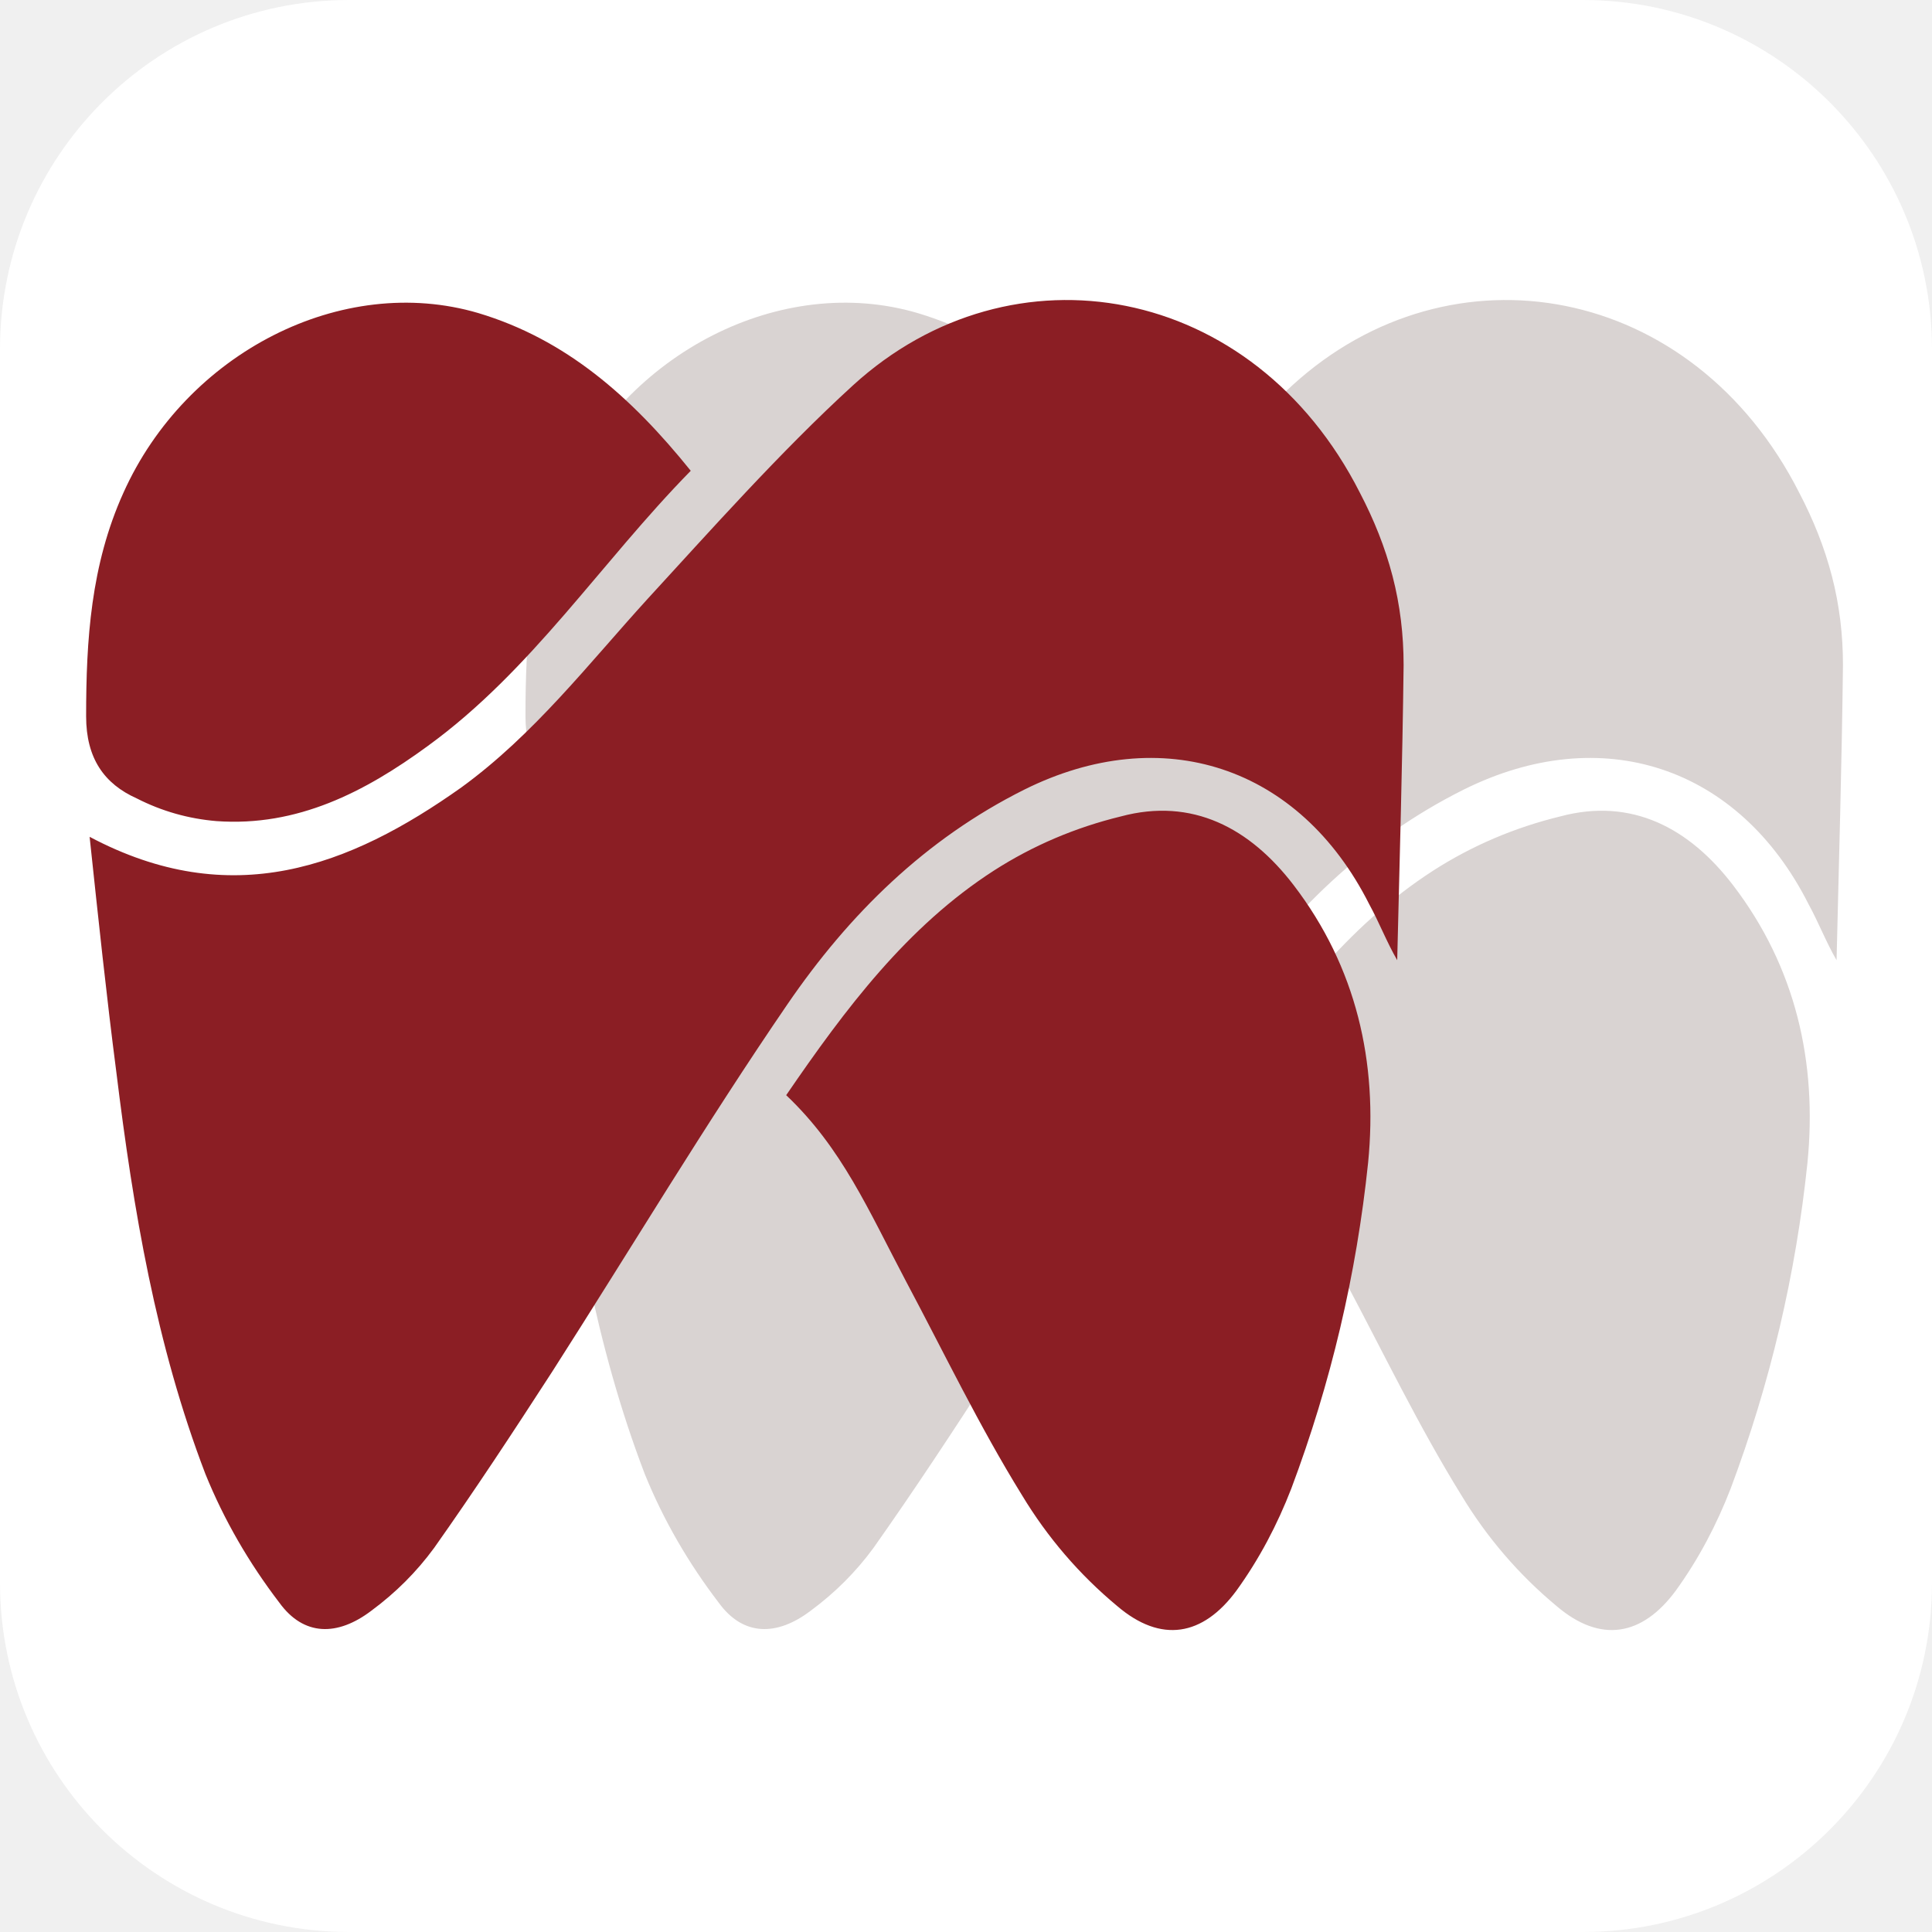
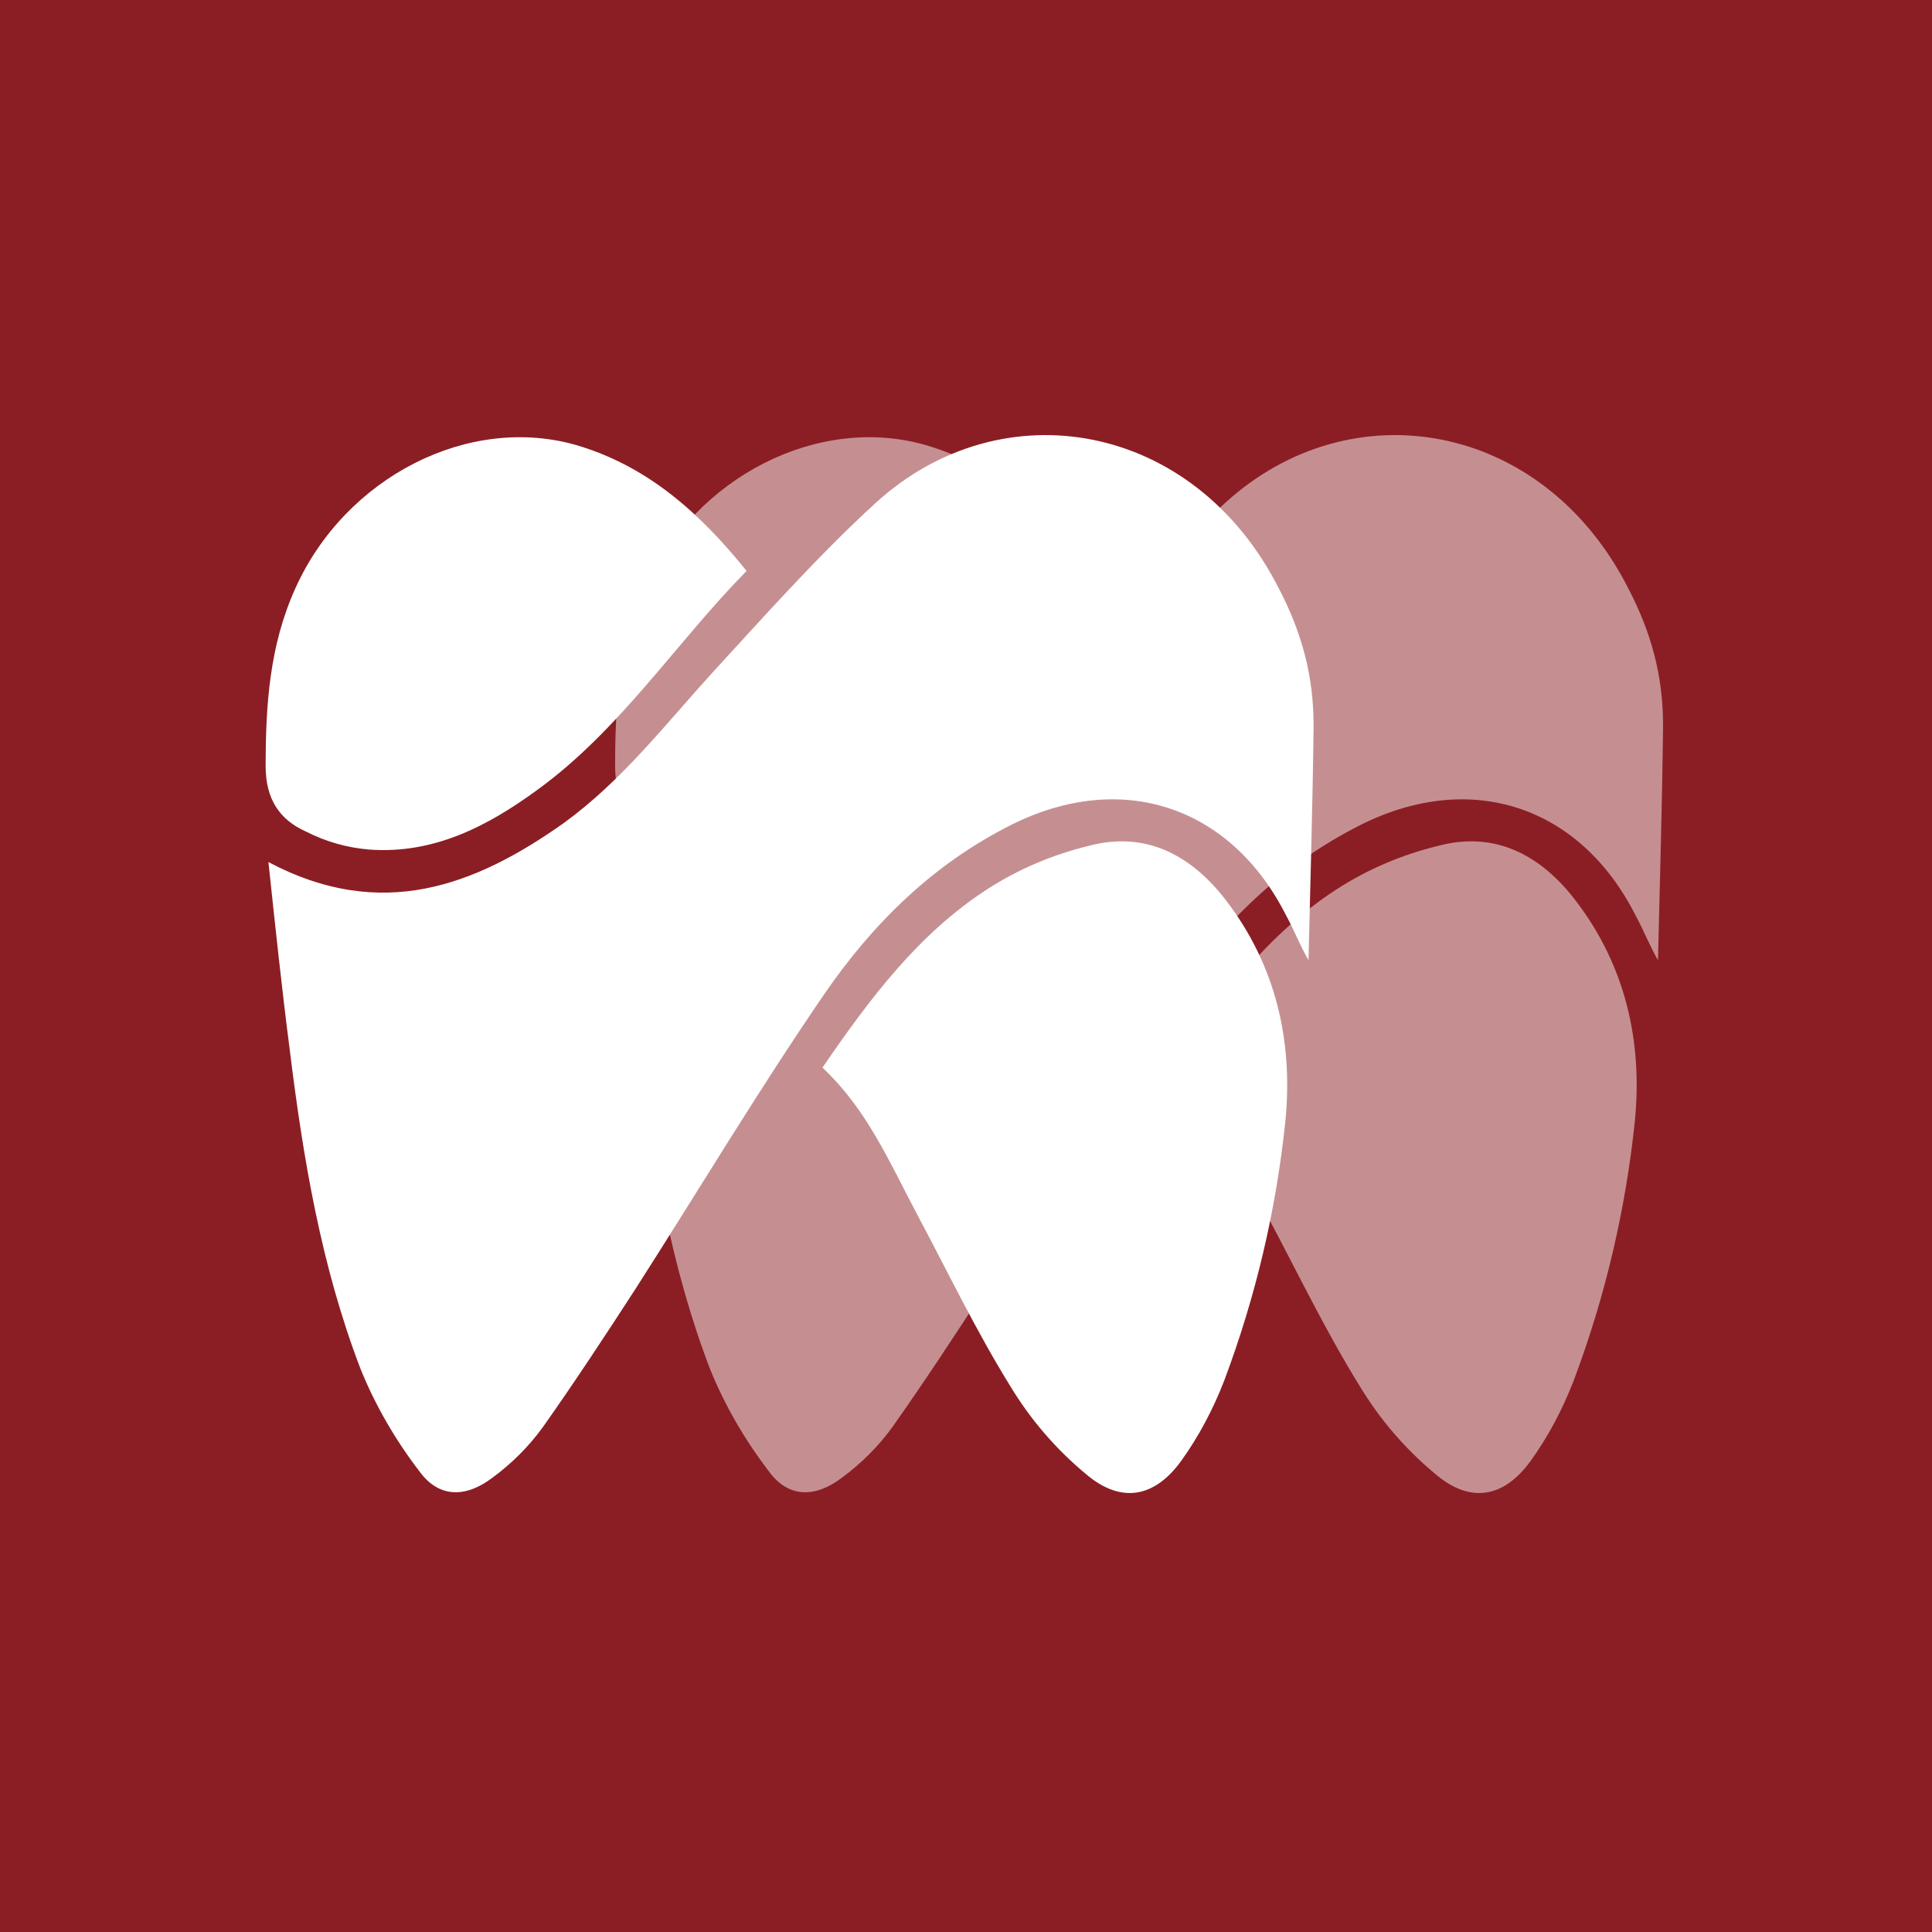
- <svg xmlns="http://www.w3.org/2000/svg" viewBox="9.2 -26.6 332 332">
-   <rect x="9.2" y="-26.6" width="332" height="332" rx="60" fill="#fff" />
-   <path d="M24.6 117.2C48.9 130.1 69.2 122.4 88.5 108.7C101 99.6 110.3 87.5 120.5 76.3C130.8 65.1 143.3 51 155.8 39.6C183.1 14.7 224.6 22 242.9 58.1C245.3 62.7 247.2 67.4 248.5 72.4C249.8 77.4 250.4 82.5 250.4 87.7C250.2 104.7 249.7 121.6 249.3 138.4C247.5 135.3 246.2 131.9 244.5 128.8C232.5 105 208.9 97.3 185.2 109.1C168.2 117.6 155.1 130.5 144.5 146C130.4 166.6 117.6 188 104.1 209.1C97.5 219.3 90.8 229.5 83.8 239.4C80.8 243.5 77.2 247.1 73 250.2C67.2 254.6 61.4 254.6 57.2 248.8C52 242 47.7 234.6 44.5 226.7C36 204.5 32.1 181.3 29.2 157.7C27.5 144.6 26.1 131.3 24.6 117.2ZM144.3 161.6C154.5 146.7 165.1 132.6 180 123C186.7 118.7 194 115.6 201.8 113.7C214.1 110.4 224 115.7 231.5 125.5C242.3 139.6 246 156 244.3 173.2C242.3 192.4 237.9 211.1 231.1 229.2C228.7 235.4 225.6 241.3 221.7 246.7C215.9 254.6 208.7 255.8 201.2 249.4C194.7 244 189.2 237.6 184.8 230.3C177.5 218.5 171.5 206 164.9 193.6C158.4 181.3 153.9 170.7 144.3 161.6ZM127.9 54.3C112.4 70.1 100.6 88.6 82.7 101.6C71.9 109.5 60.3 115.5 46.4 114.5C41.6 114.1 37 112.8 32.7 110.6C27.1 108.1 24 103.7 24 96.5C24 83.4 24.8 70.5 30.4 58.1C41.2 34 68 20.3 91.4 27.2C106.4 31.7 117.6 41.5 127.9 54.3Z" transform="translate(75.5)" fill="#D9D3D2" />
-   <path d="M24.6 117.2C48.9 130.1 69.2 122.4 88.5 108.7C101 99.6 110.3 87.5 120.5 76.3C130.8 65.1 143.3 51 155.8 39.6C183.1 14.7 224.6 22 242.9 58.1C245.3 62.7 247.2 67.4 248.5 72.4C249.8 77.4 250.4 82.5 250.4 87.7C250.2 104.7 249.7 121.6 249.3 138.4C247.5 135.3 246.2 131.9 244.5 128.8C232.5 105 208.9 97.3 185.2 109.1C168.2 117.6 155.1 130.5 144.5 146C130.4 166.6 117.6 188 104.1 209.1C97.5 219.3 90.8 229.5 83.8 239.4C80.8 243.5 77.2 247.1 73 250.2C67.2 254.6 61.4 254.6 57.2 248.8C52 242 47.7 234.6 44.5 226.7C36 204.5 32.1 181.3 29.2 157.7C27.5 144.6 26.1 131.3 24.6 117.2ZM144.3 161.6C154.5 146.7 165.1 132.6 180 123C186.7 118.7 194 115.6 201.8 113.7C214.1 110.4 224 115.7 231.5 125.5C242.3 139.6 246 156 244.3 173.2C242.3 192.4 237.9 211.1 231.1 229.2C228.7 235.4 225.6 241.3 221.7 246.7C215.9 254.6 208.7 255.8 201.2 249.4C194.7 244 189.2 237.6 184.8 230.3C177.5 218.5 171.5 206 164.9 193.6C158.4 181.3 153.9 170.7 144.3 161.6ZM127.9 54.3C112.4 70.1 100.6 88.6 82.7 101.6C71.9 109.5 60.3 115.5 46.4 114.5C41.6 114.1 37 112.8 32.7 110.6C27.1 108.1 24 103.7 24 96.5C24 83.4 24.8 70.5 30.4 58.1C41.2 34 68 20.3 91.4 27.2C106.4 31.7 117.6 41.5 127.9 54.3Z" fill="#8B1E24" />
+ <svg xmlns="http://www.w3.org/2000/svg" viewBox="0 0 48 48">
+   <rect width="48" height="48" fill="#8B1E24" />
+   <g transform="translate(6.6 10.7) scale(0.115) translate(-24 -24)">
+     <path d="M24.6 117.2C48.9 130.1 69.2 122.4 88.5 108.7C101 99.6 110.3 87.5 120.5 76.3C130.8 65.1 143.3 51 155.8 39.6C183.1 14.7 224.6 22 242.9 58.1C245.3 62.7 247.2 67.4 248.5 72.4C249.8 77.4 250.4 82.5 250.4 87.7C250.2 104.7 249.7 121.6 249.3 138.4C247.5 135.3 246.2 131.9 244.5 128.8C232.5 105 208.9 97.3 185.2 109.1C168.2 117.6 155.1 130.5 144.5 146C130.4 166.6 117.6 188 104.1 209.1C97.5 219.3 90.8 229.5 83.8 239.4C80.8 243.5 77.2 247.1 73 250.2C67.2 254.6 61.4 254.6 57.2 248.8C52 242 47.7 234.6 44.5 226.7C36 204.5 32.1 181.3 29.2 157.7C27.5 144.6 26.1 131.3 24.6 117.2ZM144.3 161.6C154.5 146.7 165.1 132.6 180 123C186.7 118.7 194 115.6 201.8 113.7C214.1 110.4 224 115.7 231.5 125.5C242.3 139.6 246 156 244.3 173.2C242.3 192.4 237.9 211.1 231.1 229.2C228.7 235.4 225.6 241.3 221.7 246.7C215.9 254.6 208.7 255.8 201.2 249.4C194.7 244 189.2 237.6 184.8 230.3C177.5 218.5 171.5 206 164.9 193.6C158.4 181.3 153.9 170.7 144.3 161.6ZM127.9 54.3C112.4 70.1 100.6 88.6 82.7 101.6C71.9 109.5 60.3 115.5 46.4 114.5C41.6 114.1 37 112.8 32.7 110.6C27.1 108.1 24 103.7 24 96.5C24 83.4 24.8 70.5 30.4 58.1C41.2 34 68 20.3 91.4 27.2C106.4 31.7 117.6 41.5 127.9 54.3Z" transform="translate(75.5)" fill="#fff" fill-opacity=".5" />
+     <path d="M24.6 117.2C48.9 130.1 69.2 122.4 88.5 108.7C101 99.6 110.3 87.5 120.5 76.3C130.8 65.1 143.3 51 155.8 39.6C183.1 14.7 224.6 22 242.9 58.1C245.3 62.7 247.2 67.4 248.5 72.4C249.8 77.4 250.4 82.5 250.4 87.7C250.2 104.7 249.7 121.6 249.3 138.4C247.5 135.3 246.2 131.9 244.5 128.8C232.5 105 208.9 97.3 185.2 109.1C168.2 117.6 155.1 130.5 144.5 146C130.4 166.6 117.6 188 104.1 209.1C97.5 219.3 90.8 229.5 83.8 239.4C80.8 243.5 77.2 247.1 73 250.2C67.2 254.6 61.4 254.6 57.2 248.8C52 242 47.7 234.6 44.5 226.7C36 204.5 32.1 181.3 29.2 157.7C27.5 144.6 26.1 131.3 24.6 117.2ZM144.3 161.6C154.5 146.7 165.1 132.6 180 123C186.7 118.7 194 115.6 201.8 113.7C214.1 110.4 224 115.7 231.5 125.5C242.3 139.6 246 156 244.3 173.2C242.3 192.4 237.9 211.1 231.1 229.2C228.7 235.4 225.6 241.3 221.7 246.7C215.9 254.6 208.7 255.8 201.2 249.4C194.7 244 189.2 237.6 184.8 230.3C177.5 218.5 171.5 206 164.9 193.6C158.4 181.3 153.9 170.7 144.3 161.6ZM127.9 54.3C112.4 70.1 100.6 88.6 82.7 101.6C71.9 109.5 60.3 115.5 46.4 114.5C41.6 114.1 37 112.8 32.7 110.6C27.1 108.1 24 103.7 24 96.5C24 83.4 24.8 70.5 30.4 58.1C41.2 34 68 20.3 91.4 27.2C106.4 31.7 117.6 41.5 127.9 54.3Z" fill="#fff" />
+   </g>
</svg>
